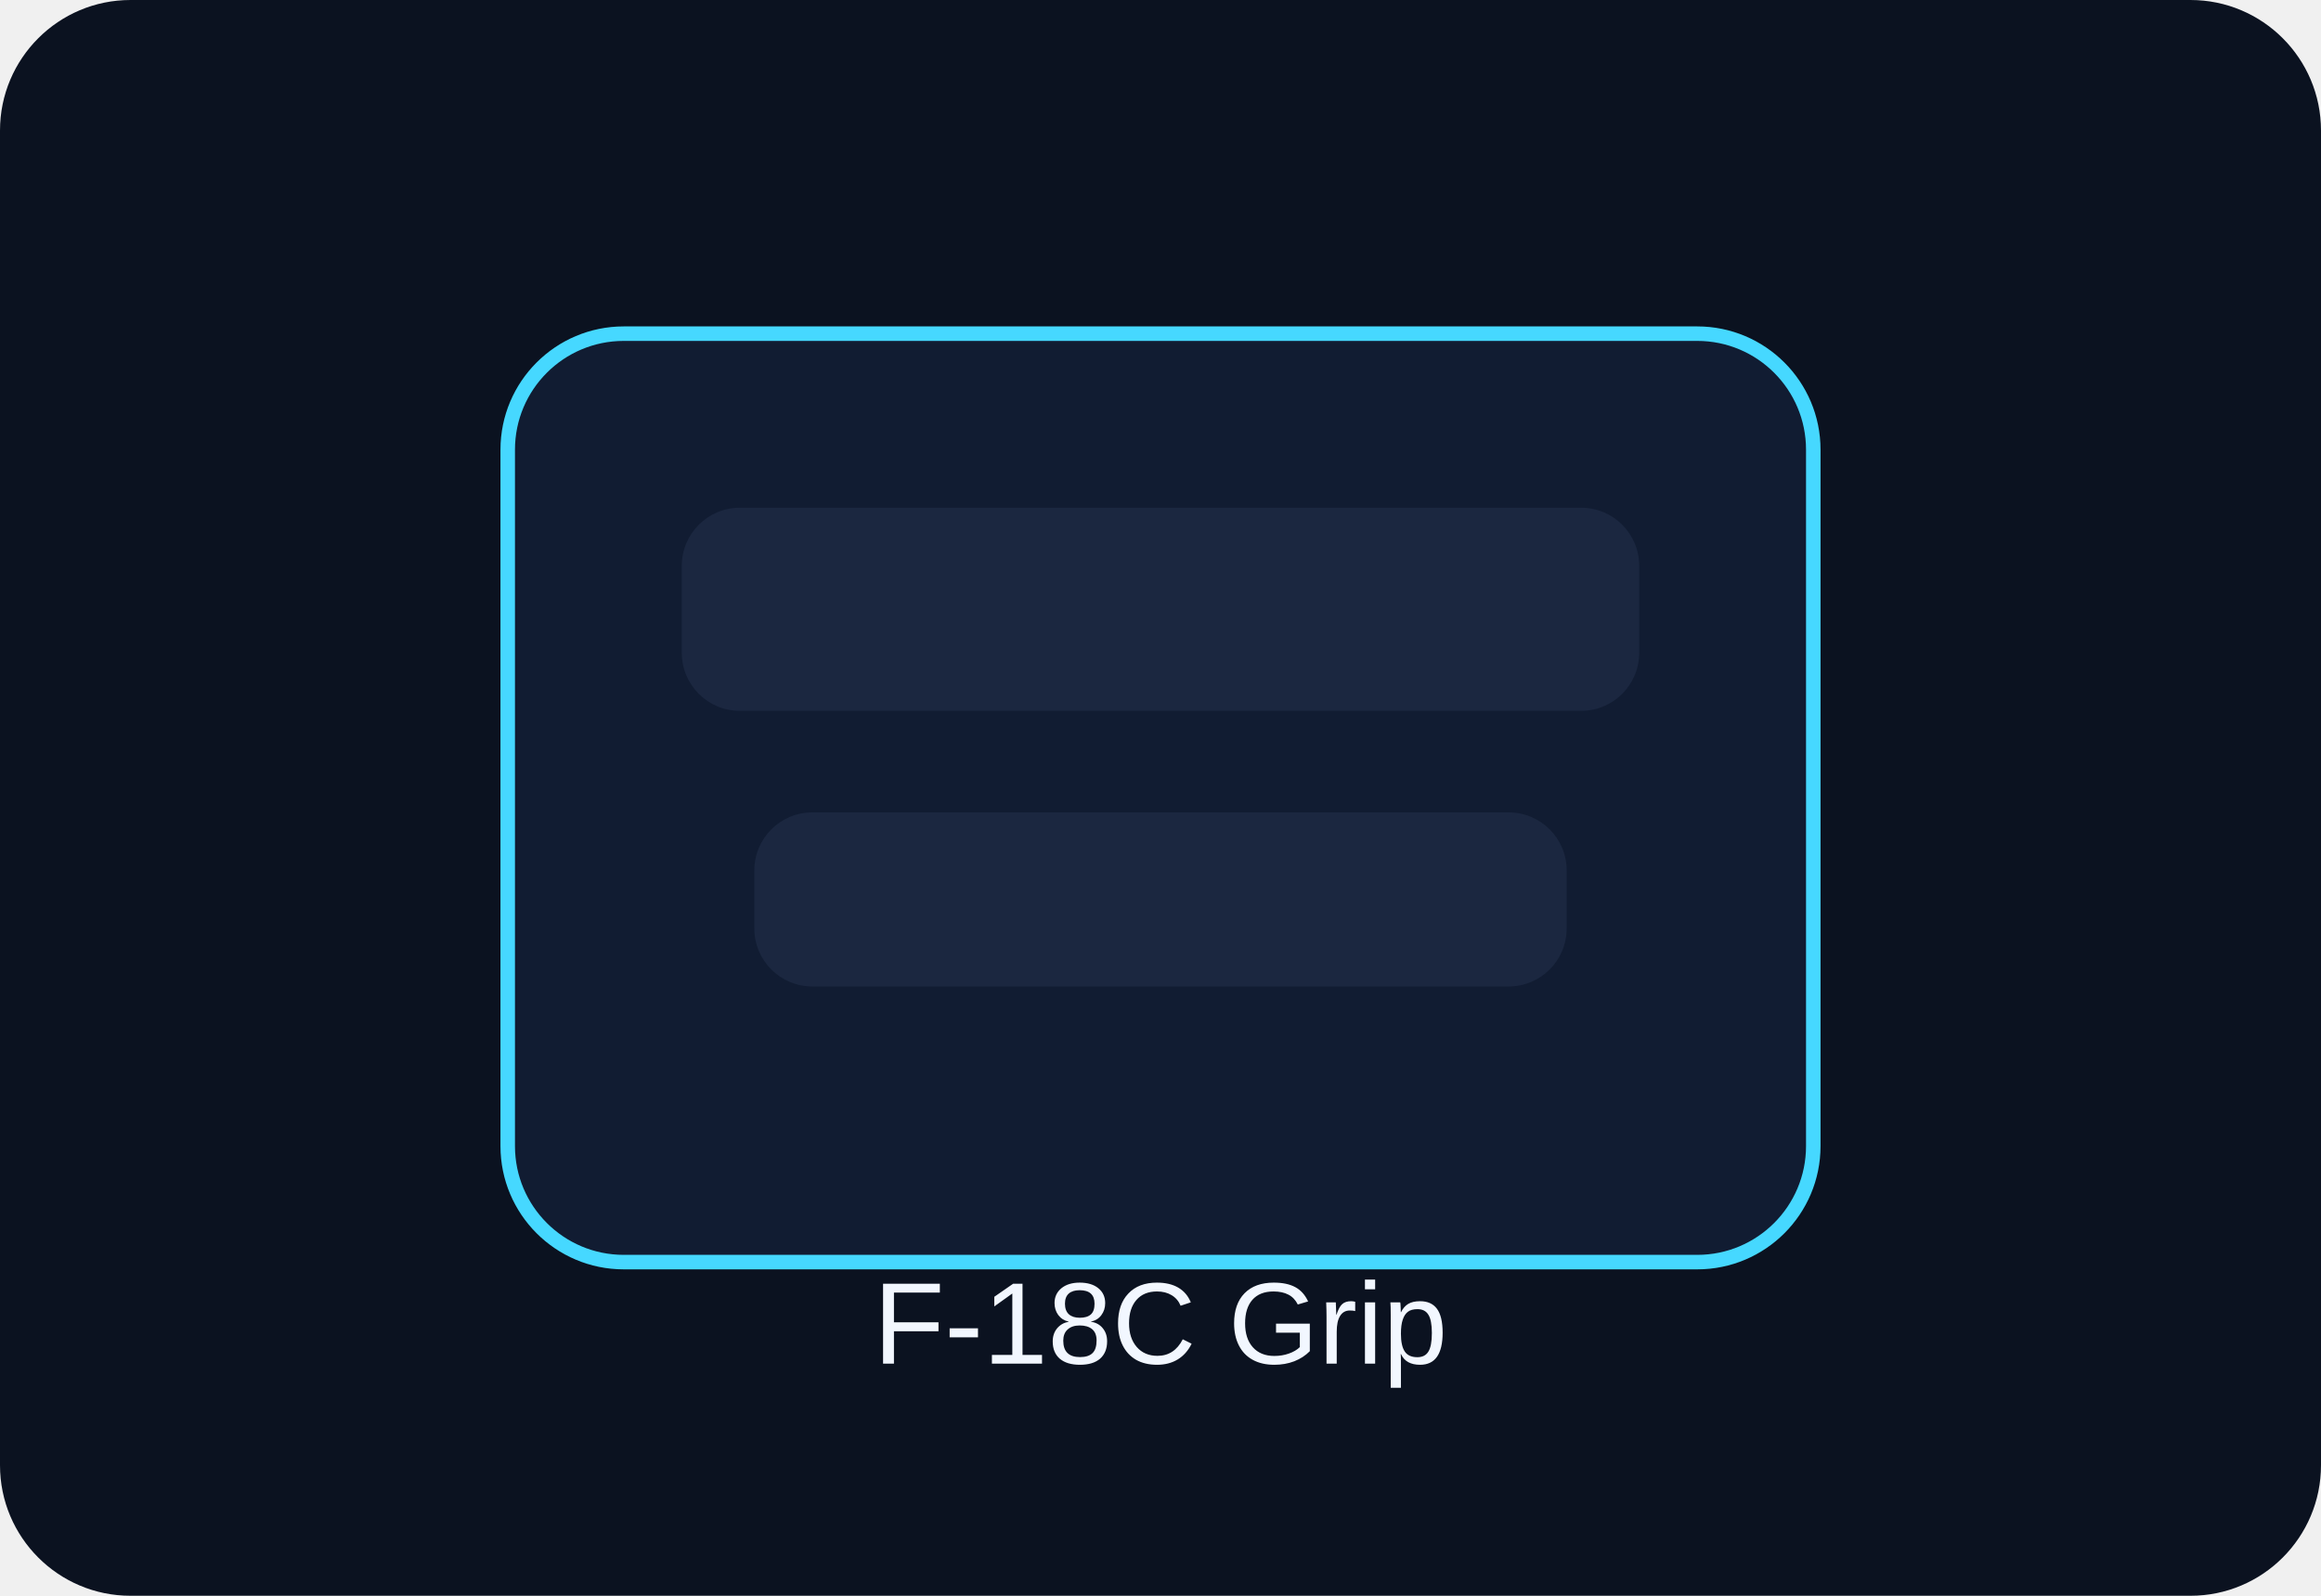
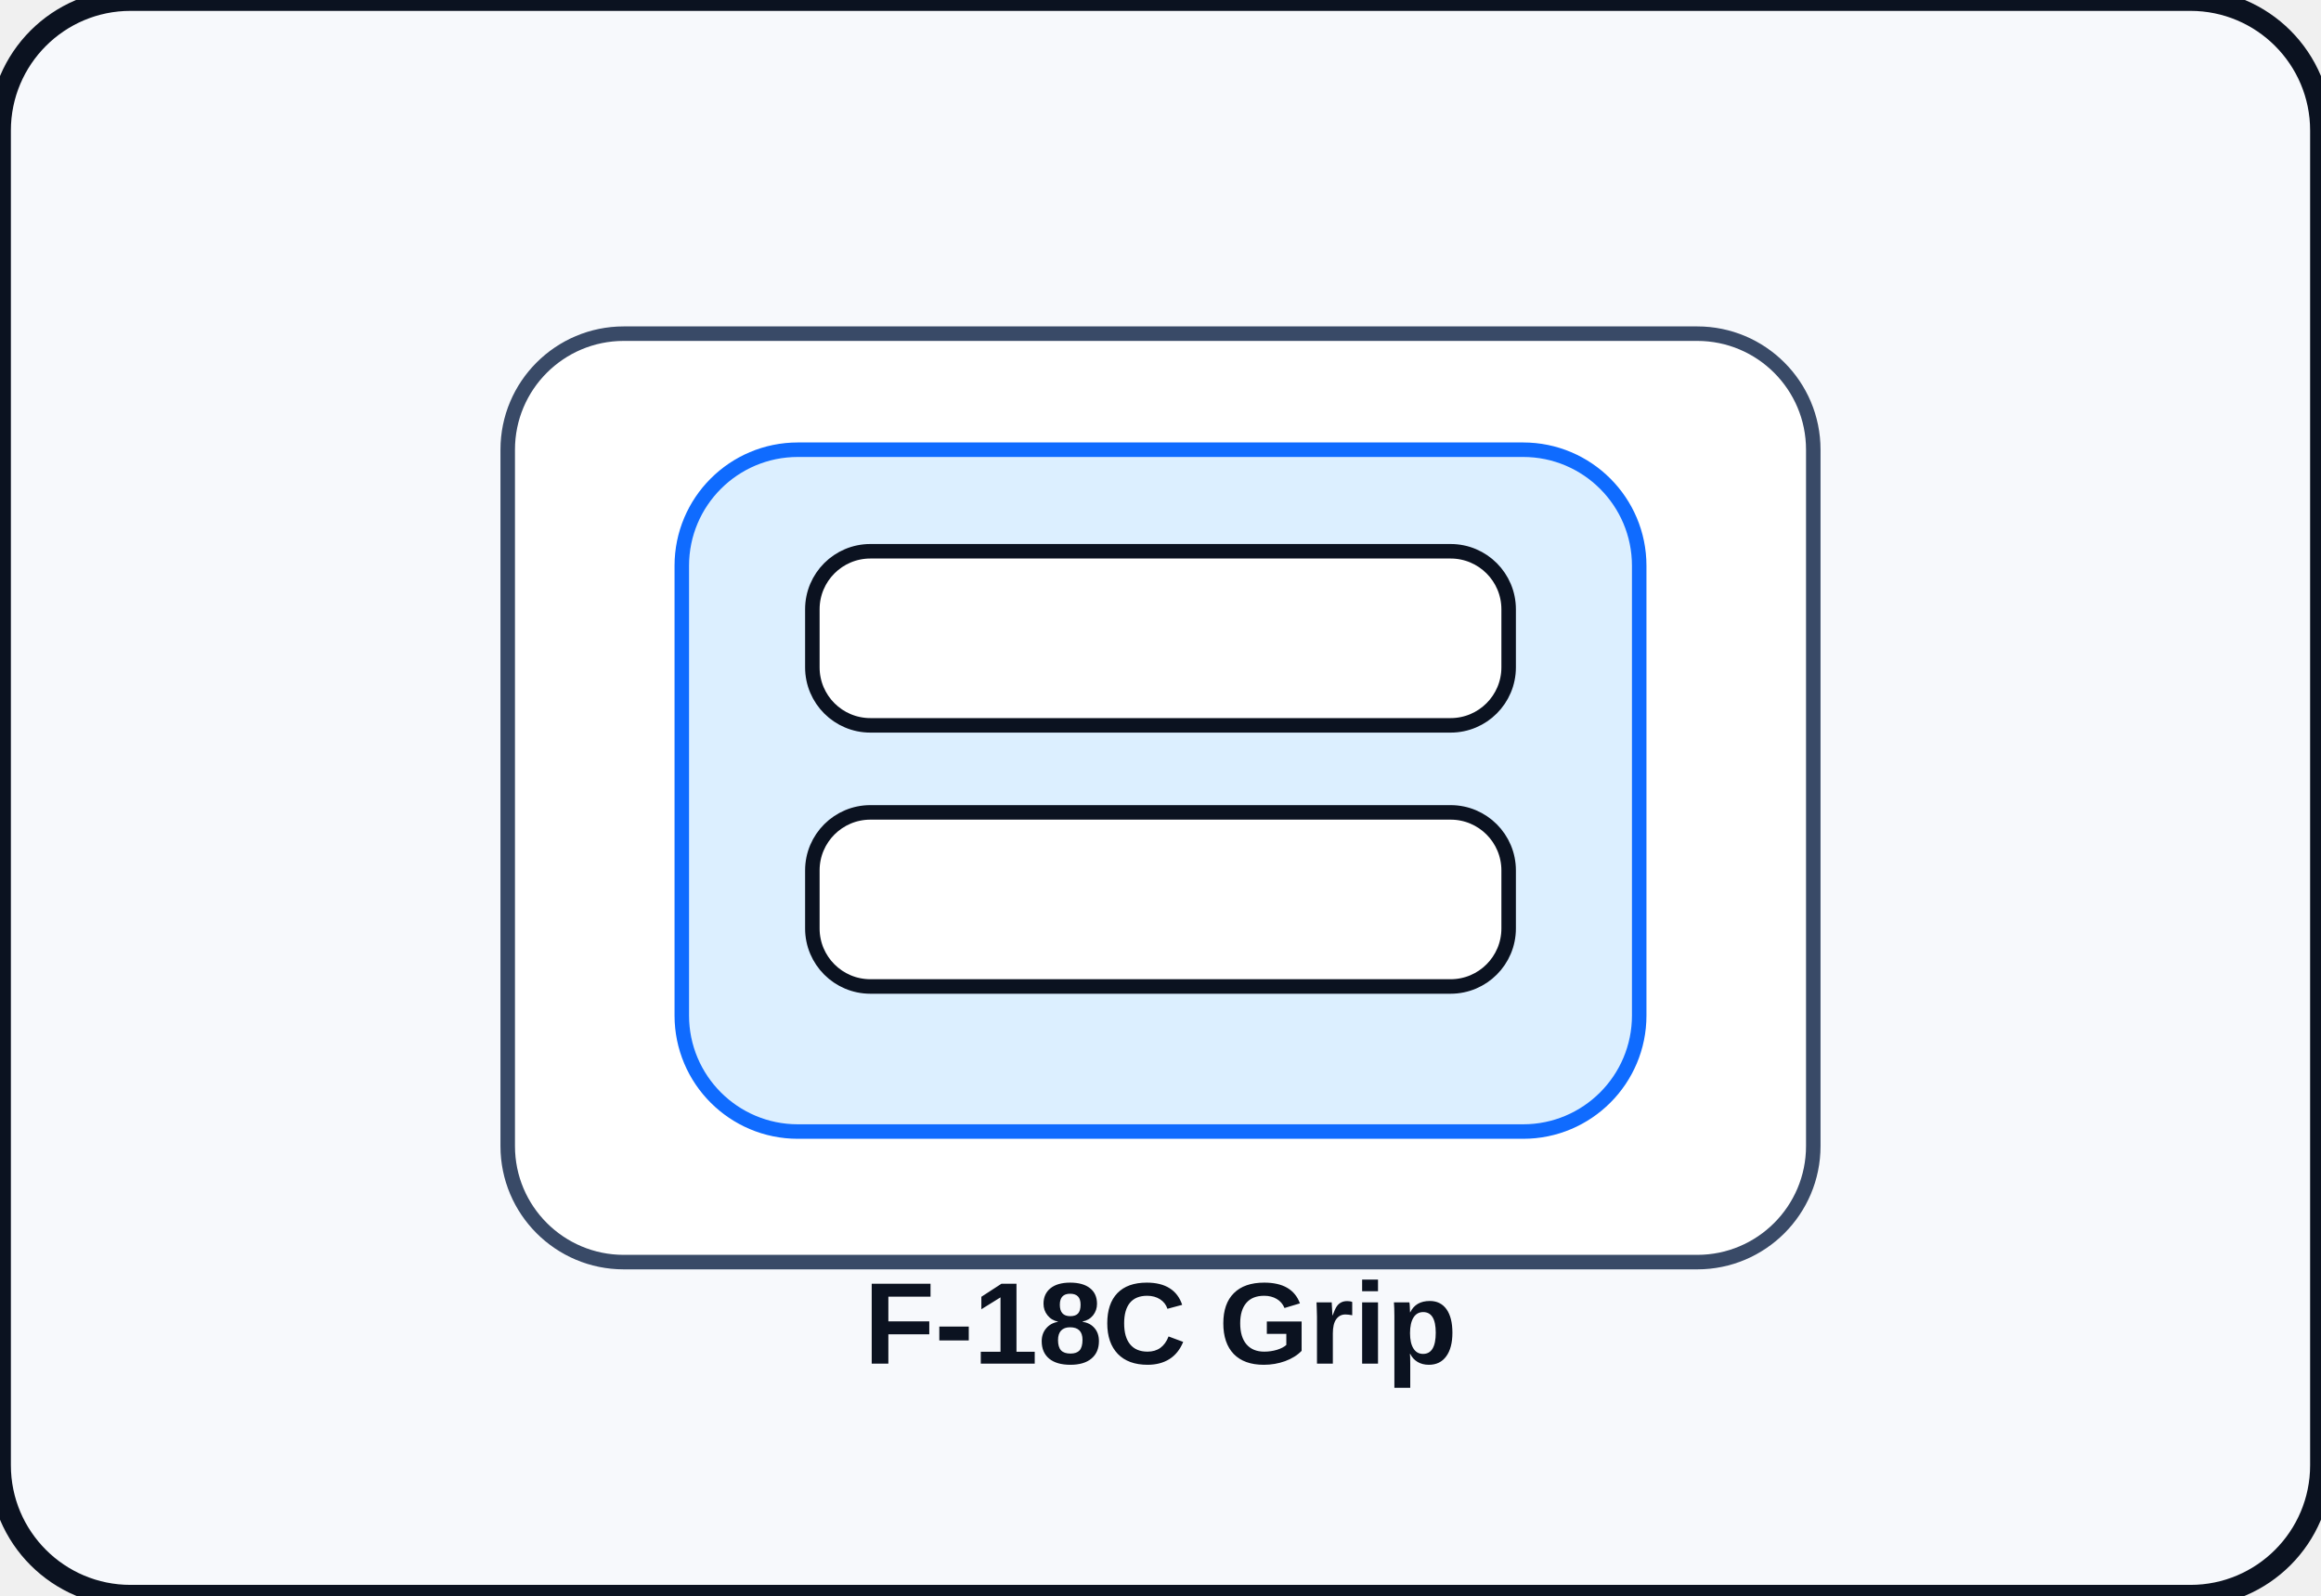
<svg xmlns="http://www.w3.org/2000/svg" width="320" height="220" viewBox="0 0 320 220">
-   <rect width="320" height="220" rx="18" fill="#0b1220" />
-   <rect x="70" y="46" width="180" height="128" rx="16" fill="#111c32" stroke="#46d8ff" stroke-width="2" />
-   <rect x="94" y="70" width="132" height="28" rx="8" fill="#1b2740" />
-   <rect x="104" y="112" width="112" height="24" rx="8" fill="#1b2740" />
-   <text x="160" y="188" text-anchor="middle" font-family="Arial, sans-serif" font-size="16" fill="#f2f7ff">F-18C Grip</text>
+   <rect width="320" height="220" rx="18" fill="#f7f9fc" stroke="#0b1220" stroke-width="3" />
+   <rect x="70" y="46" width="180" height="128" rx="16" fill="#ffffff" stroke="#394a67" stroke-width="2" />
+   <rect x="94" y="62" width="132" height="94" rx="16" fill="#dcefff" stroke="#0f6bff" stroke-width="2" />
+   <rect x="112" y="76" width="96" height="24" rx="8" fill="#ffffff" stroke="#0b1220" stroke-width="2" />
+   <rect x="112" y="112" width="96" height="24" rx="8" fill="#ffffff" stroke="#0b1220" stroke-width="2" />
+   <text x="160" y="188" text-anchor="middle" font-family="Arial, sans-serif" font-size="16" font-weight="700" fill="#0b1220">F-18C Grip</text>
</svg>
